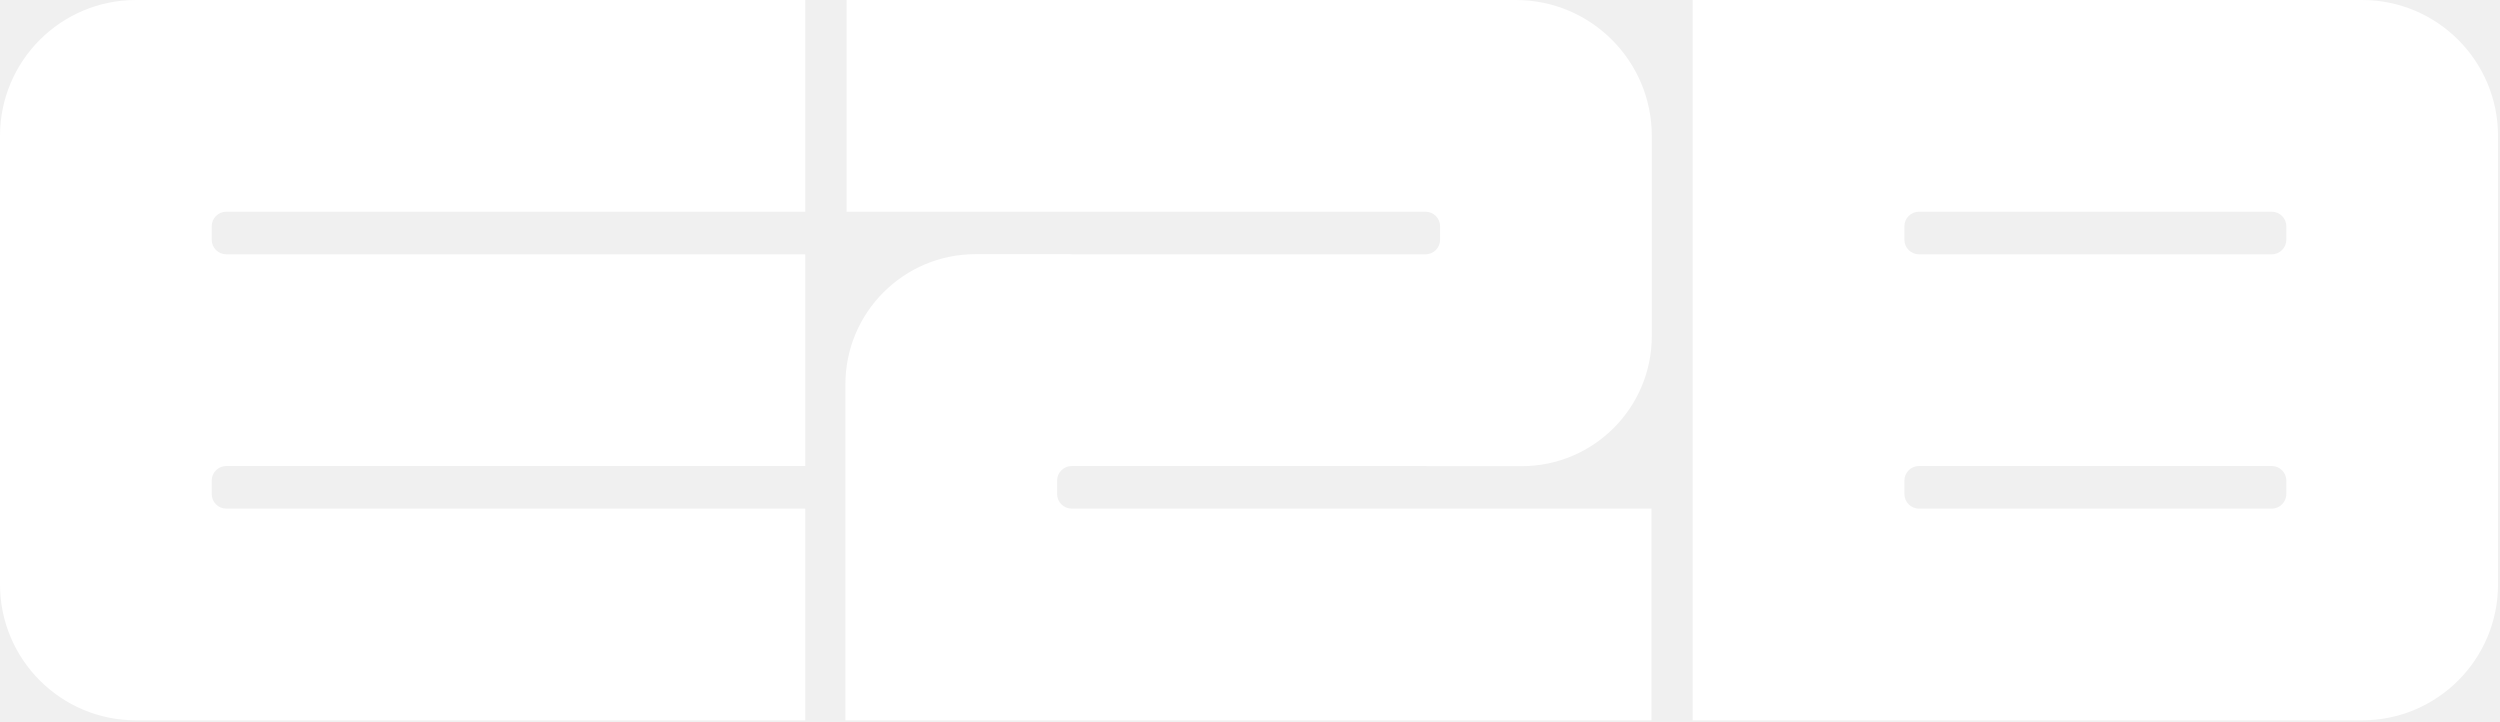
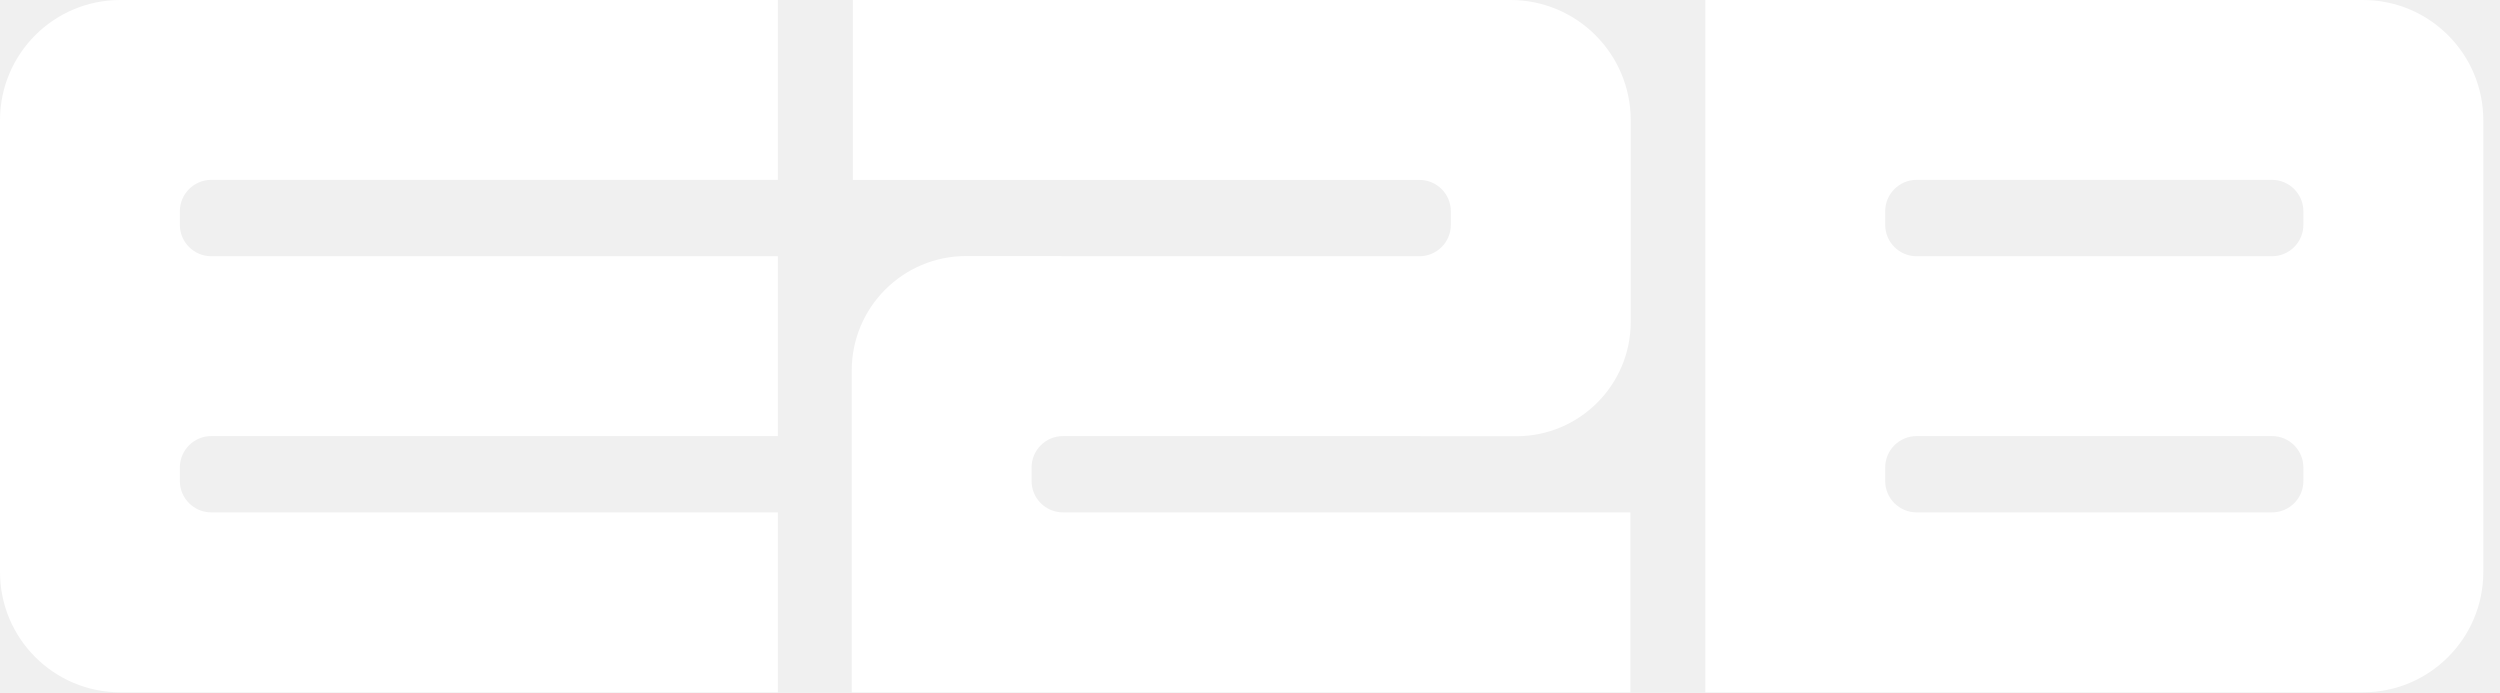
- <svg xmlns="http://www.w3.org/2000/svg" width="485" height="140" viewBox="0 0 485 140" fill="none">
-   <path d="M156.217 0V41.071H43.899C42.338 41.072 41.071 42.34 41.071 43.901V46.508C41.072 48.069 42.338 49.335 43.899 49.336H156.217V90.407H43.899C42.338 90.408 41.071 91.676 41.071 93.237V95.841C41.071 97.403 42.338 98.67 43.899 98.671H156.217V139.743H26.377C11.81 139.743 0 127.933 0 113.365V26.377C0.001 11.81 11.81 0 26.377 0H156.217ZM294.073 0.002C308.641 0.002 320.45 11.812 320.45 26.38V65.184C320.45 79.13 309.143 90.436 295.196 90.436H276.941C276.813 90.419 276.683 90.407 276.551 90.407H207.907C206.346 90.408 205.079 91.676 205.079 93.237V95.841C205.079 97.403 206.346 98.668 207.907 98.669H320.384V139.743H164.008V74.56C164.008 60.613 175.315 49.306 189.262 49.306H207.508C207.639 49.324 207.772 49.336 207.907 49.336H276.551C278.112 49.336 279.378 48.069 279.379 46.508V43.901C279.378 42.34 278.112 41.075 276.551 41.074H164.236V0.002H294.073ZM458.24 0C472.807 0 484.618 11.81 484.618 26.377V113.365C484.618 127.933 472.808 139.743 458.24 139.743H328.381V0H458.24ZM372.283 90.407C370.721 90.407 369.453 91.675 369.453 93.237V95.841C369.453 97.403 370.721 98.671 372.283 98.671H440.719C442.28 98.671 443.547 97.403 443.547 95.841V93.237C443.547 91.675 442.28 90.408 440.719 90.407H372.283ZM372.283 41.071C370.721 41.071 369.453 42.339 369.453 43.901V46.508C369.454 48.069 370.721 49.336 372.283 49.336H440.719C442.28 49.336 443.546 48.069 443.547 46.508V43.901C443.547 42.34 442.28 41.072 440.719 41.071H372.283Z" fill="white" style="fill:white;fill-opacity:1;" />
+ <svg xmlns="http://www.w3.org/2000/svg" width="65" height="18" viewBox="0 0 65 18" fill="none">
+   <path d="M20.224 0V4.676H5.493C5.043 4.677 4.676 5.043 4.676 5.493V5.845C4.676 6.296 5.043 6.662 5.493 6.662H20.224V11.338H5.493C5.043 11.338 4.676 11.704 4.676 12.155V12.507C4.677 12.957 5.043 13.322 5.493 13.322H20.224V18H3.127C1.4 18 1.98414e-05 16.599 0 14.872V3.127C0 1.4 1.4 0 3.127 0H20.224Z" fill="white" />
+   <path d="M39.272 0C40.999 0 42.399 1.401 42.399 3.128V8.367C42.399 10.01 41.067 11.342 39.424 11.342H36.959C36.941 11.341 36.923 11.338 36.906 11.338H27.638C27.187 11.338 26.821 11.704 26.821 12.155V12.507C26.821 12.957 27.187 13.322 27.638 13.322H42.39V18H22.145V9.633C22.145 7.99 23.477 6.657 25.119 6.657H27.576C27.597 6.658 27.617 6.662 27.638 6.662H36.906C37.356 6.662 37.722 6.296 37.722 5.845V5.493C37.722 5.043 37.356 4.678 36.906 4.678H22.175V0H39.272Z" fill="white" />
+   <path fill-rule="evenodd" clip-rule="evenodd" d="M61.438 0C63.165 3.6786e-05 64.566 1.4 64.566 3.127V14.872C64.566 16.599 63.165 18 61.438 18H44.339V0H61.438ZM49.832 11.338C49.381 11.338 49.015 11.704 49.015 12.155V12.507C49.015 12.957 49.381 13.322 49.832 13.322H59.072C59.523 13.322 59.888 12.957 59.888 12.507V12.155C59.888 11.704 59.523 11.338 59.072 11.338H49.832ZM49.832 4.676C49.381 4.677 49.015 5.043 49.015 5.493V5.845C49.015 6.296 49.381 6.662 49.832 6.662H59.072C59.523 6.662 59.888 6.296 59.888 5.845V5.493C59.888 5.043 59.523 4.677 59.072 4.676H49.832Z" fill="white" />
</svg>
